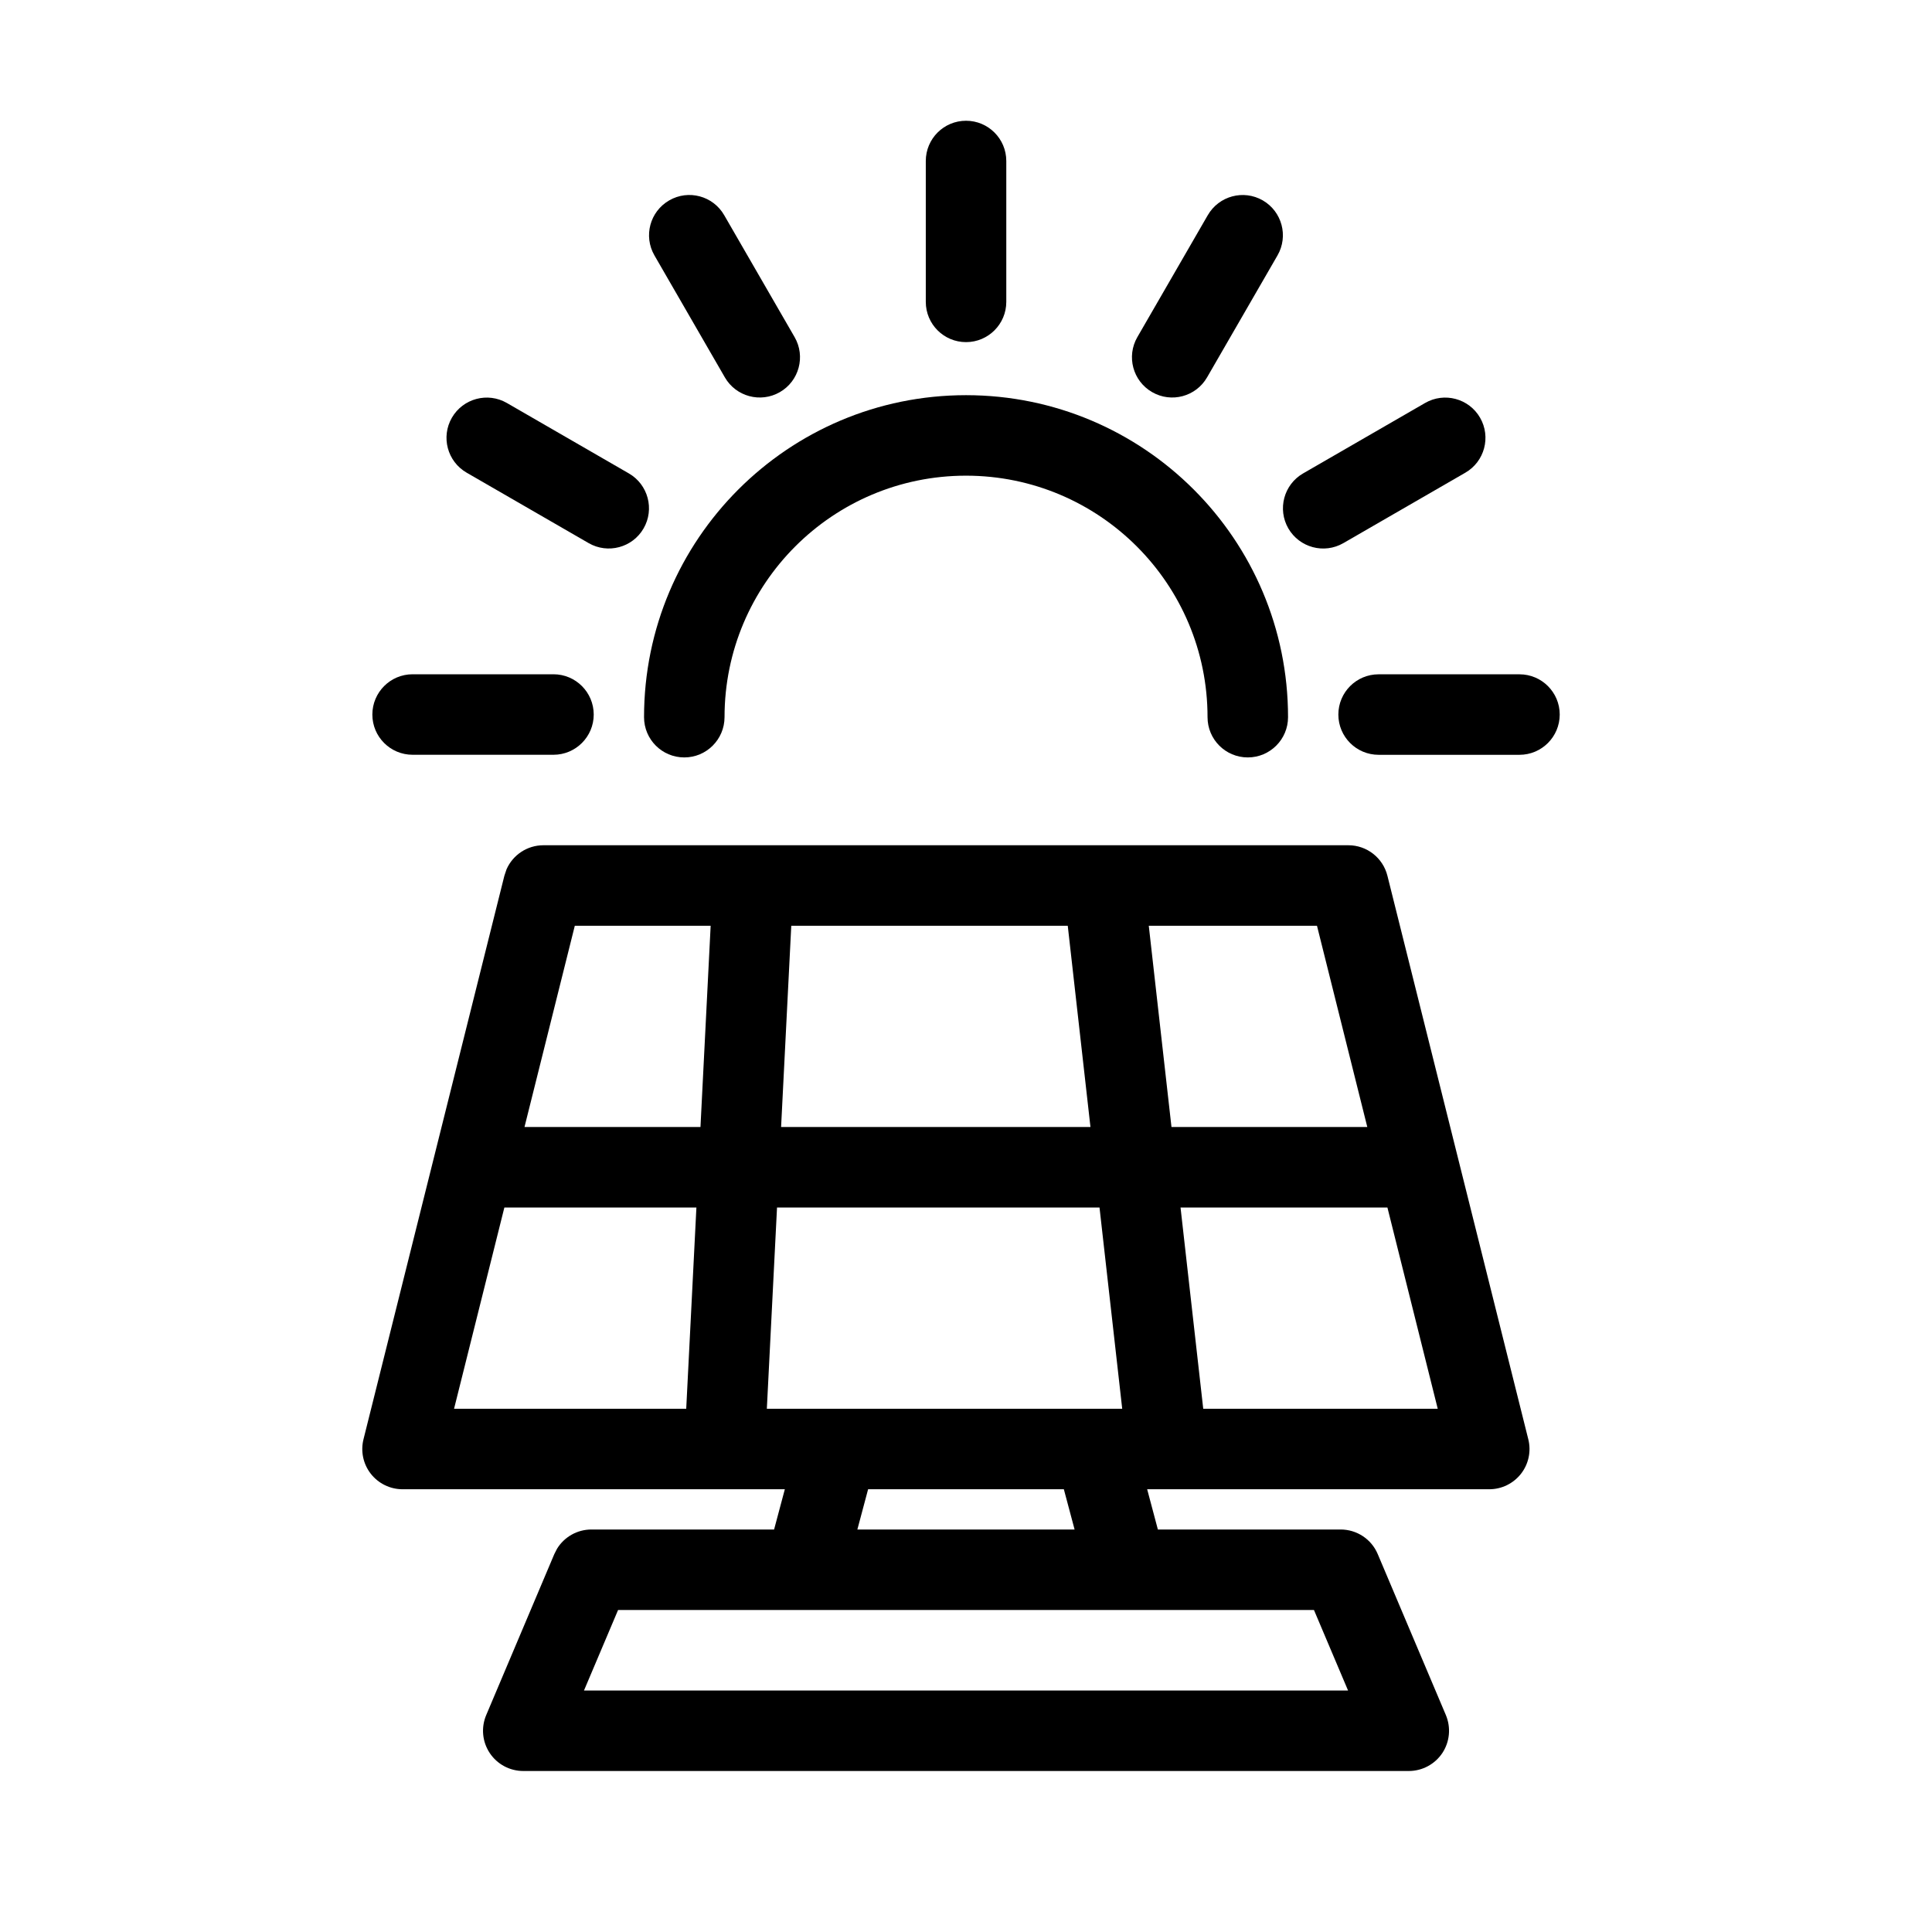
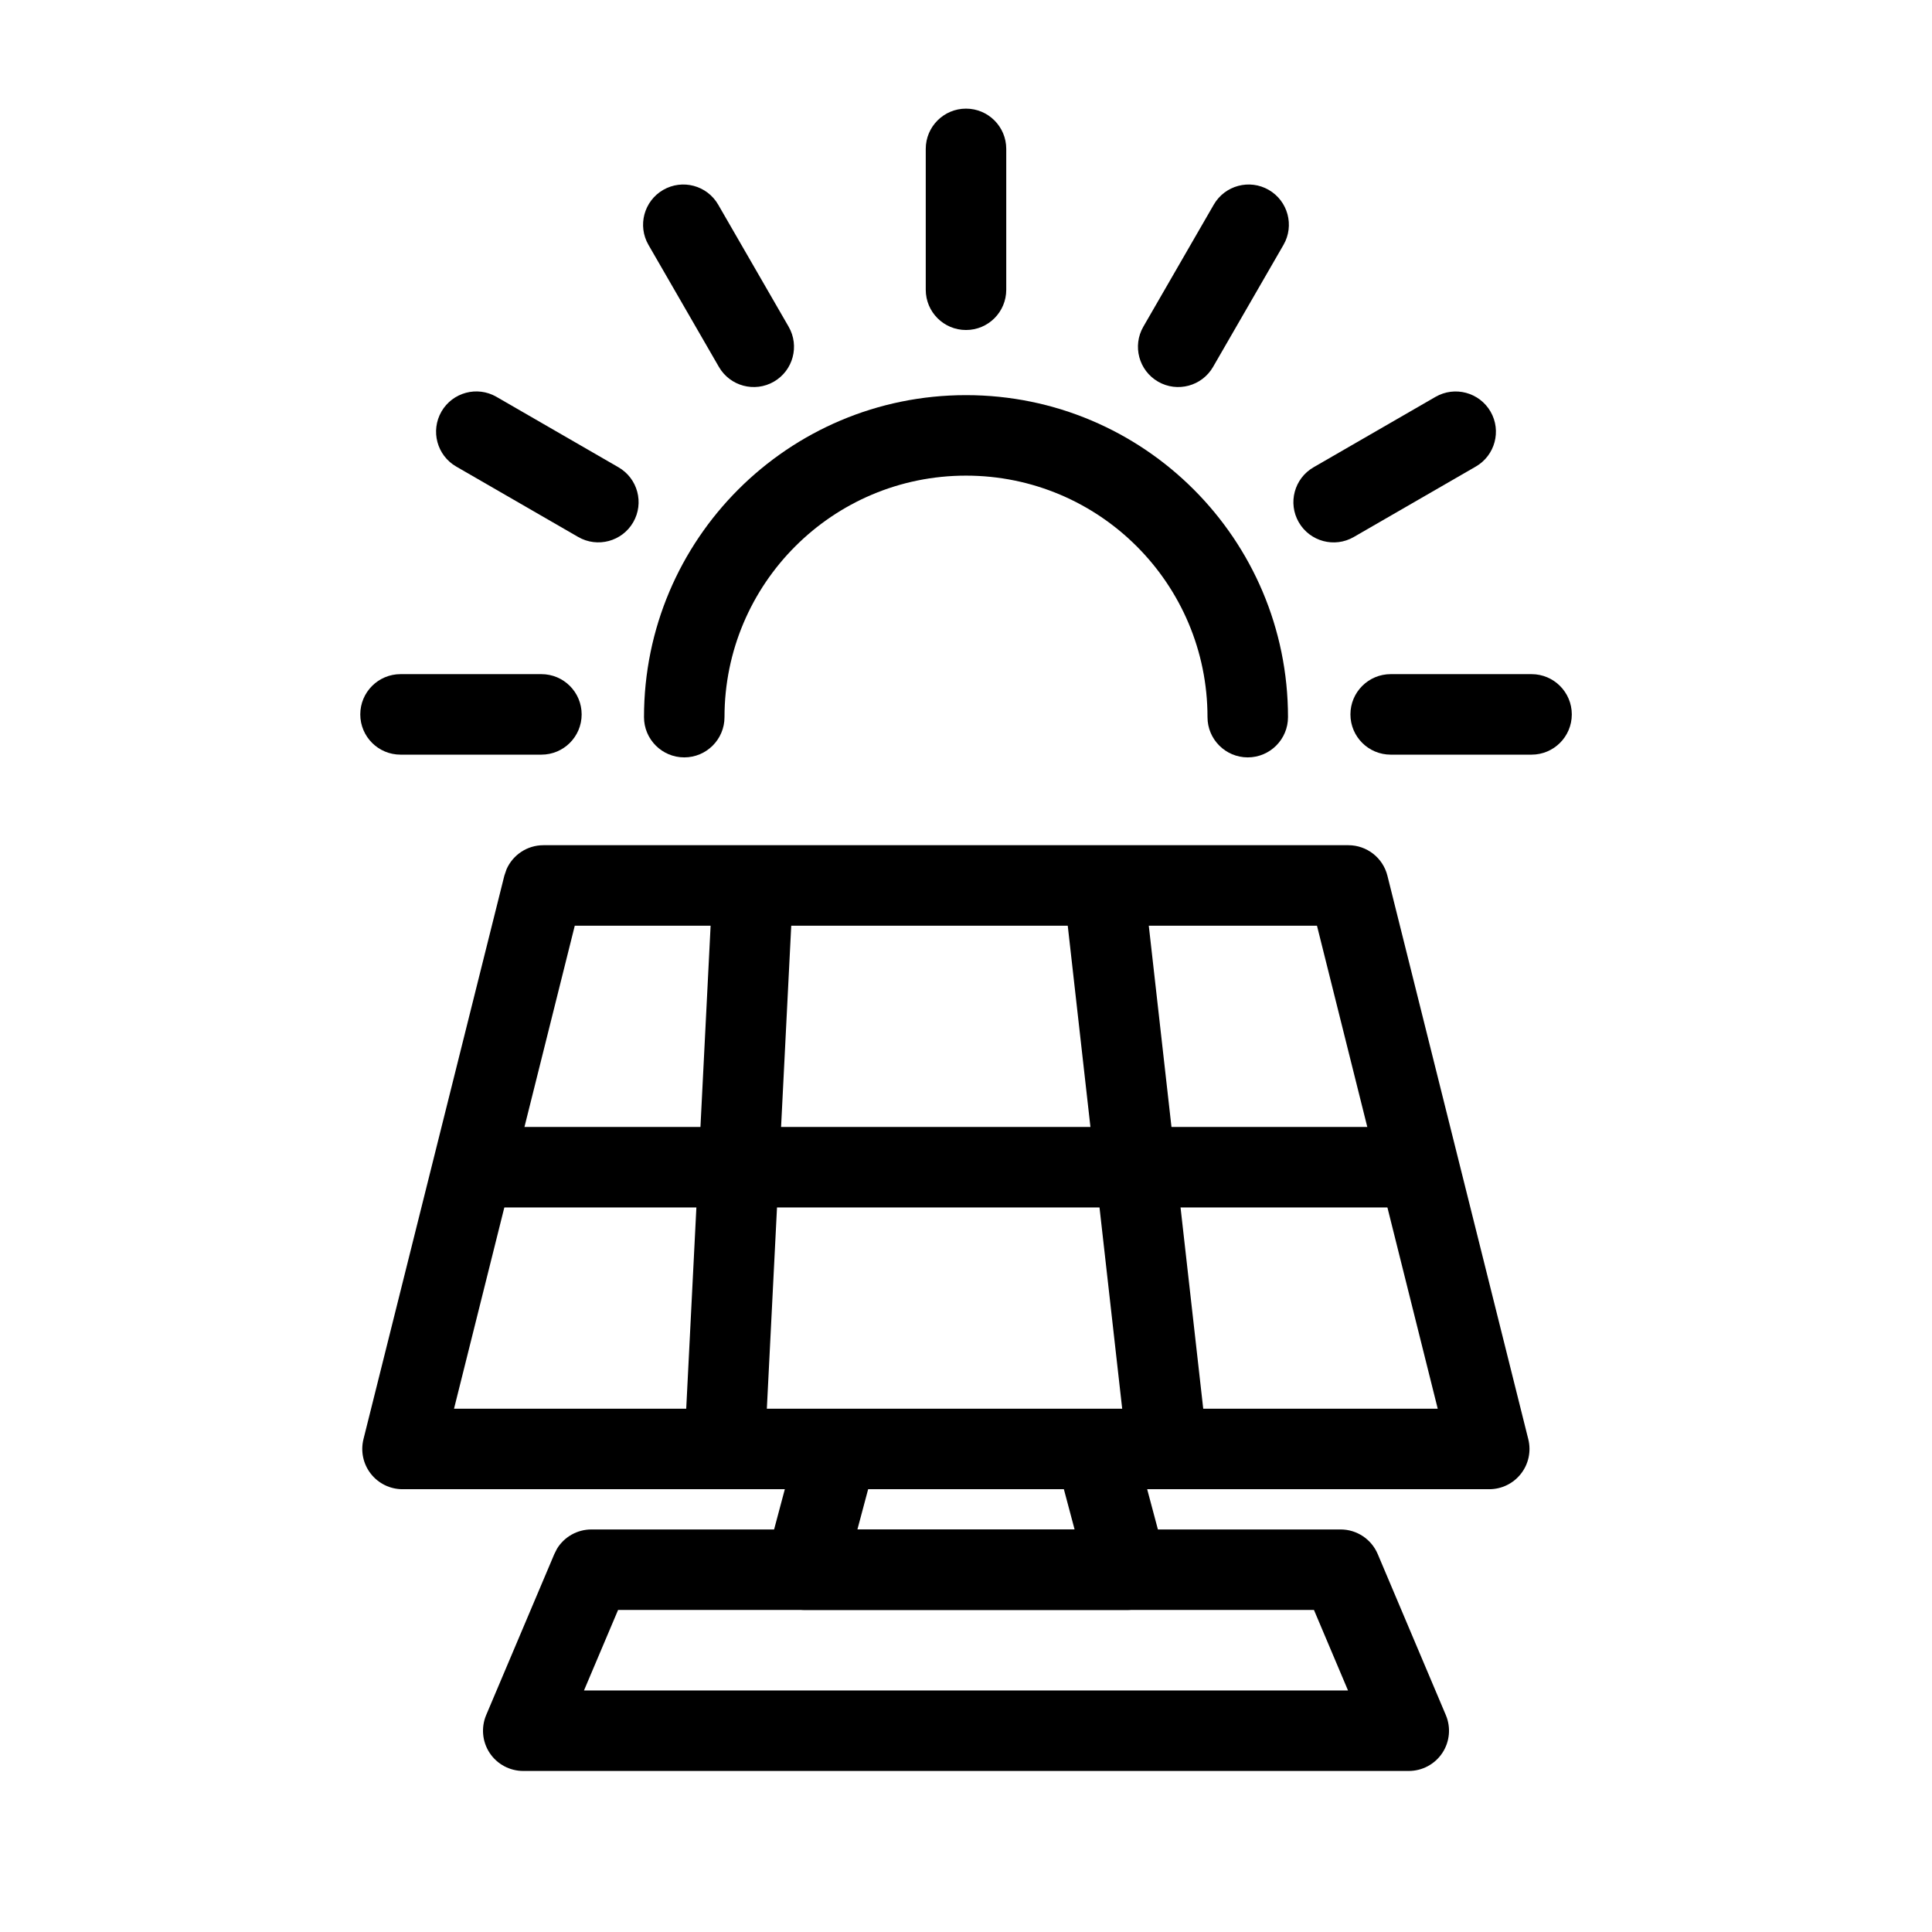
<svg xmlns="http://www.w3.org/2000/svg" width="48" height="48" viewBox="0 0 48 48">
-   <path fill-rule="evenodd" clip-rule="evenodd" d="M27.431 21H33.501C33.959 21 34.359 21.313 34.47 21.758L37.97 35.758C38.045 36.056 37.978 36.373 37.789 36.615C37.599 36.858 37.308 37 37.001 37H28.501L28.767 38H33.308C33.71 38 34.073 38.24 34.229 38.61L35.922 42.61C36.052 42.919 36.02 43.273 35.835 43.553C35.649 43.832 35.336 44 35.001 44H13.001C12.665 44 12.352 43.832 12.167 43.553C11.981 43.273 11.949 42.919 12.08 42.61L13.772 38.61L13.84 38.477C14.02 38.184 14.342 38 14.693 38H19.232L19.499 37H10.001C9.693 37 9.402 36.858 9.212 36.615C9.023 36.373 8.956 36.056 9.031 35.758L12.531 21.758L12.585 21.597C12.743 21.239 13.099 21 13.501 21H27.397C27.409 21 27.42 21 27.431 21ZM14.509 42H33.492L32.645 40H15.356L14.509 42ZM21.301 38H26.698L26.431 37H21.568L21.301 38ZM11.281 35H17.049L17.302 30H12.531L11.281 35ZM19.052 35H27.881L27.317 30H19.305L19.052 35ZM29.894 35H35.72L34.47 30H29.33L29.894 35ZM13.031 28H17.403L17.656 23H14.281L13.031 28ZM19.406 28H27.092L26.528 23H19.659L19.406 28ZM29.105 28H33.97L32.72 23H28.541L29.105 28Z" fill="currentColor" />
-   <path d="M24.001 9.818C28.419 9.819 32.001 13.4 32.001 17.818C32.001 18.37 31.553 18.818 31.001 18.818C30.448 18.818 30.001 18.371 30.001 17.818C30.001 14.505 27.314 11.819 24.001 11.818C20.687 11.818 18.001 14.505 18.001 17.818C18 18.37 17.553 18.818 17.001 18.818C16.448 18.818 16.001 18.371 16.001 17.818C16.001 13.4 19.582 9.818 24.001 9.818Z" fill="currentColor" />
-   <path d="M37.751 16.753C38.303 16.753 38.751 17.201 38.751 17.753C38.75 18.305 38.303 18.753 37.751 18.753H34.251C33.698 18.753 33.251 18.305 33.251 17.753C33.251 17.201 33.698 16.753 34.251 16.753H37.751Z" fill="currentColor" />
-   <path d="M13.751 16.752C14.303 16.752 14.75 17.2 14.751 17.752C14.751 18.304 14.303 18.752 13.751 18.752H10.251C9.698 18.752 9.251 18.305 9.251 17.753C9.251 17.201 9.698 16.752 10.251 16.752H13.751Z" fill="currentColor" />
-   <path d="M35.406 10.012C35.884 9.736 36.496 9.9 36.772 10.378C37.048 10.856 36.884 11.468 36.406 11.744L33.375 13.494C32.896 13.77 32.285 13.606 32.008 13.128C31.733 12.65 31.896 12.038 32.375 11.762L35.406 10.012Z" fill="currentColor" />
-   <path d="M11.227 10.378C11.503 9.9 12.115 9.736 12.593 10.012L15.624 11.762C16.102 12.038 16.266 12.65 15.99 13.128C15.714 13.606 15.102 13.769 14.624 13.493L11.593 11.743C11.115 11.467 10.951 10.856 11.227 10.378Z" fill="currentColor" />
-   <path d="M16.626 4.979C17.104 4.702 17.716 4.866 17.992 5.345L19.742 8.376C20.018 8.854 19.854 9.466 19.376 9.742C18.897 10.018 18.285 9.854 18.009 9.376L16.259 6.345C15.983 5.866 16.147 5.255 16.626 4.979Z" fill="currentColor" />
-   <path d="M30.007 5.346C30.284 4.867 30.895 4.703 31.374 4.979C31.852 5.256 32.015 5.868 31.739 6.346L29.989 9.376C29.713 9.854 29.102 10.018 28.624 9.742C28.145 9.466 27.981 8.854 28.257 8.376L30.007 5.346Z" fill="currentColor" />
-   <path d="M24.001 3C24.553 3 25.001 3.448 25.001 4V7.5C25.001 8.052 24.553 8.5 24.001 8.5C23.448 8.5 23.001 8.052 23.001 7.5V4C23.001 3.448 23.448 3 24.001 3Z" fill="currentColor" />
+   <path d="M33.5 20.999C33.959 20.999 34.359 21.312 34.47 21.757L37.97 35.757C38.044 36.056 37.978 36.372 37.788 36.614C37.599 36.857 37.308 36.999 37 36.999H10C9.692 36.999 9.402 36.857 9.212 36.614C9.023 36.372 8.956 36.056 9.03 35.757L12.53 21.757L12.585 21.596C12.743 21.238 13.099 20.999 13.5 20.999H33.5ZM11.28 34.999H35.72L32.72 22.999H14.28L11.28 34.999Z" fill="currentColor" />
+   <path d="M28.966 38.742C29.046 39.042 28.982 39.362 28.793 39.609C28.604 39.855 28.311 39.999 28 39.999H20C19.689 39.999 19.396 39.855 19.207 39.609C19.018 39.362 18.954 39.042 19.034 38.742L19.834 35.742L21.767 36.257L21.302 37.999H26.698L26.234 36.257L28.166 35.742L28.966 38.742Z" fill="currentColor" />
+   <path d="M33.308 37.999C33.709 37.999 34.072 38.24 34.229 38.61L35.921 42.61C36.052 42.918 36.019 43.273 35.834 43.552C35.649 43.831 35.336 43.999 35 43.999H13C12.665 43.999 12.351 43.831 12.166 43.552C11.981 43.273 11.949 42.918 12.079 42.61L13.772 38.61L13.839 38.477C14.019 38.183 14.341 37.999 14.693 37.999H33.308ZM14.509 41.999H33.491L32.645 39.999H15.356L14.509 41.999Z" fill="currentColor" />
+   <path d="M19.706 22.05L18.999 36.05L17.001 35.949L17.708 21.948L19.706 22.05Z" fill="currentColor" />
+   <path d="M29.994 35.887L28.006 36.112L26.428 22.112L28.416 21.887L29.994 35.887Z" fill="currentColor" />
+   <path d="M35.241 27.999V29.999H11.76V27.999H35.241Z" fill="currentColor" />
+   <path d="M30 17.817C30 14.504 27.314 11.817 24 11.817C20.686 11.817 18 14.504 18 17.817C18 18.369 17.552 18.817 17 18.817C16.448 18.817 16 18.369 16 17.817C16 13.399 19.582 9.817 24 9.817C28.419 9.817 32 13.399 32 17.817C32 18.369 31.552 18.817 31 18.817C30.448 18.817 30 18.369 30 17.817Z" fill="currentColor" />
+   <path d="M23 7.199V3.699C23 3.147 23.448 2.699 24 2.699C24.552 2.699 25 3.147 25 3.699V7.199C25 7.752 24.552 8.199 24 8.199C23.448 8.199 23 7.752 23 7.199Z" fill="currentColor" />
+   <path d="M16.477 4.718C16.956 4.442 17.567 4.606 17.843 5.084L19.593 8.116C19.869 8.594 19.705 9.206 19.227 9.482C18.749 9.758 18.137 9.594 17.861 9.116L16.111 6.084C15.835 5.606 15.999 4.994 16.477 4.718Z" fill="currentColor" />
+   <path d="M10.968 10.225C11.244 9.747 11.856 9.583 12.334 9.859L15.365 11.609C15.844 11.885 16.008 12.497 15.732 12.975C15.456 13.453 14.844 13.617 14.365 13.341L11.334 11.591C10.856 11.315 10.692 10.704 10.968 10.225Z" fill="currentColor" />
+   <path d="M13.451 16.749C14.004 16.749 14.451 17.197 14.451 17.749C14.451 18.302 14.004 18.749 13.451 18.749H9.951C9.399 18.749 8.951 18.302 8.951 17.749C8.951 17.197 9.399 16.749 9.951 16.749H13.451Z" fill="currentColor" />
+   <path d="M38.051 16.749C38.603 16.749 39.051 17.197 39.051 17.749C39.051 18.302 38.603 18.749 38.051 18.749H34.551C33.999 18.749 33.551 18.302 33.551 17.749C33.551 17.197 33.999 16.749 34.551 16.749H38.051Z" fill="currentColor" />
+   <path d="M35.665 9.86C36.144 9.584 36.755 9.748 37.032 10.226C37.308 10.704 37.144 11.316 36.665 11.592L33.634 13.342C33.156 13.618 32.544 13.454 32.268 12.976C31.992 12.498 32.156 11.886 32.634 11.61L35.665 9.86Z" fill="currentColor" />
+   <path d="M30.156 5.084C30.432 4.606 31.044 4.442 31.522 4.718C32 4.994 32.164 5.606 31.888 6.084L30.138 9.116C29.862 9.594 29.25 9.758 28.772 9.482C28.294 9.206 28.13 8.594 28.406 8.116L30.156 5.084Z" fill="currentColor" />
</svg>
